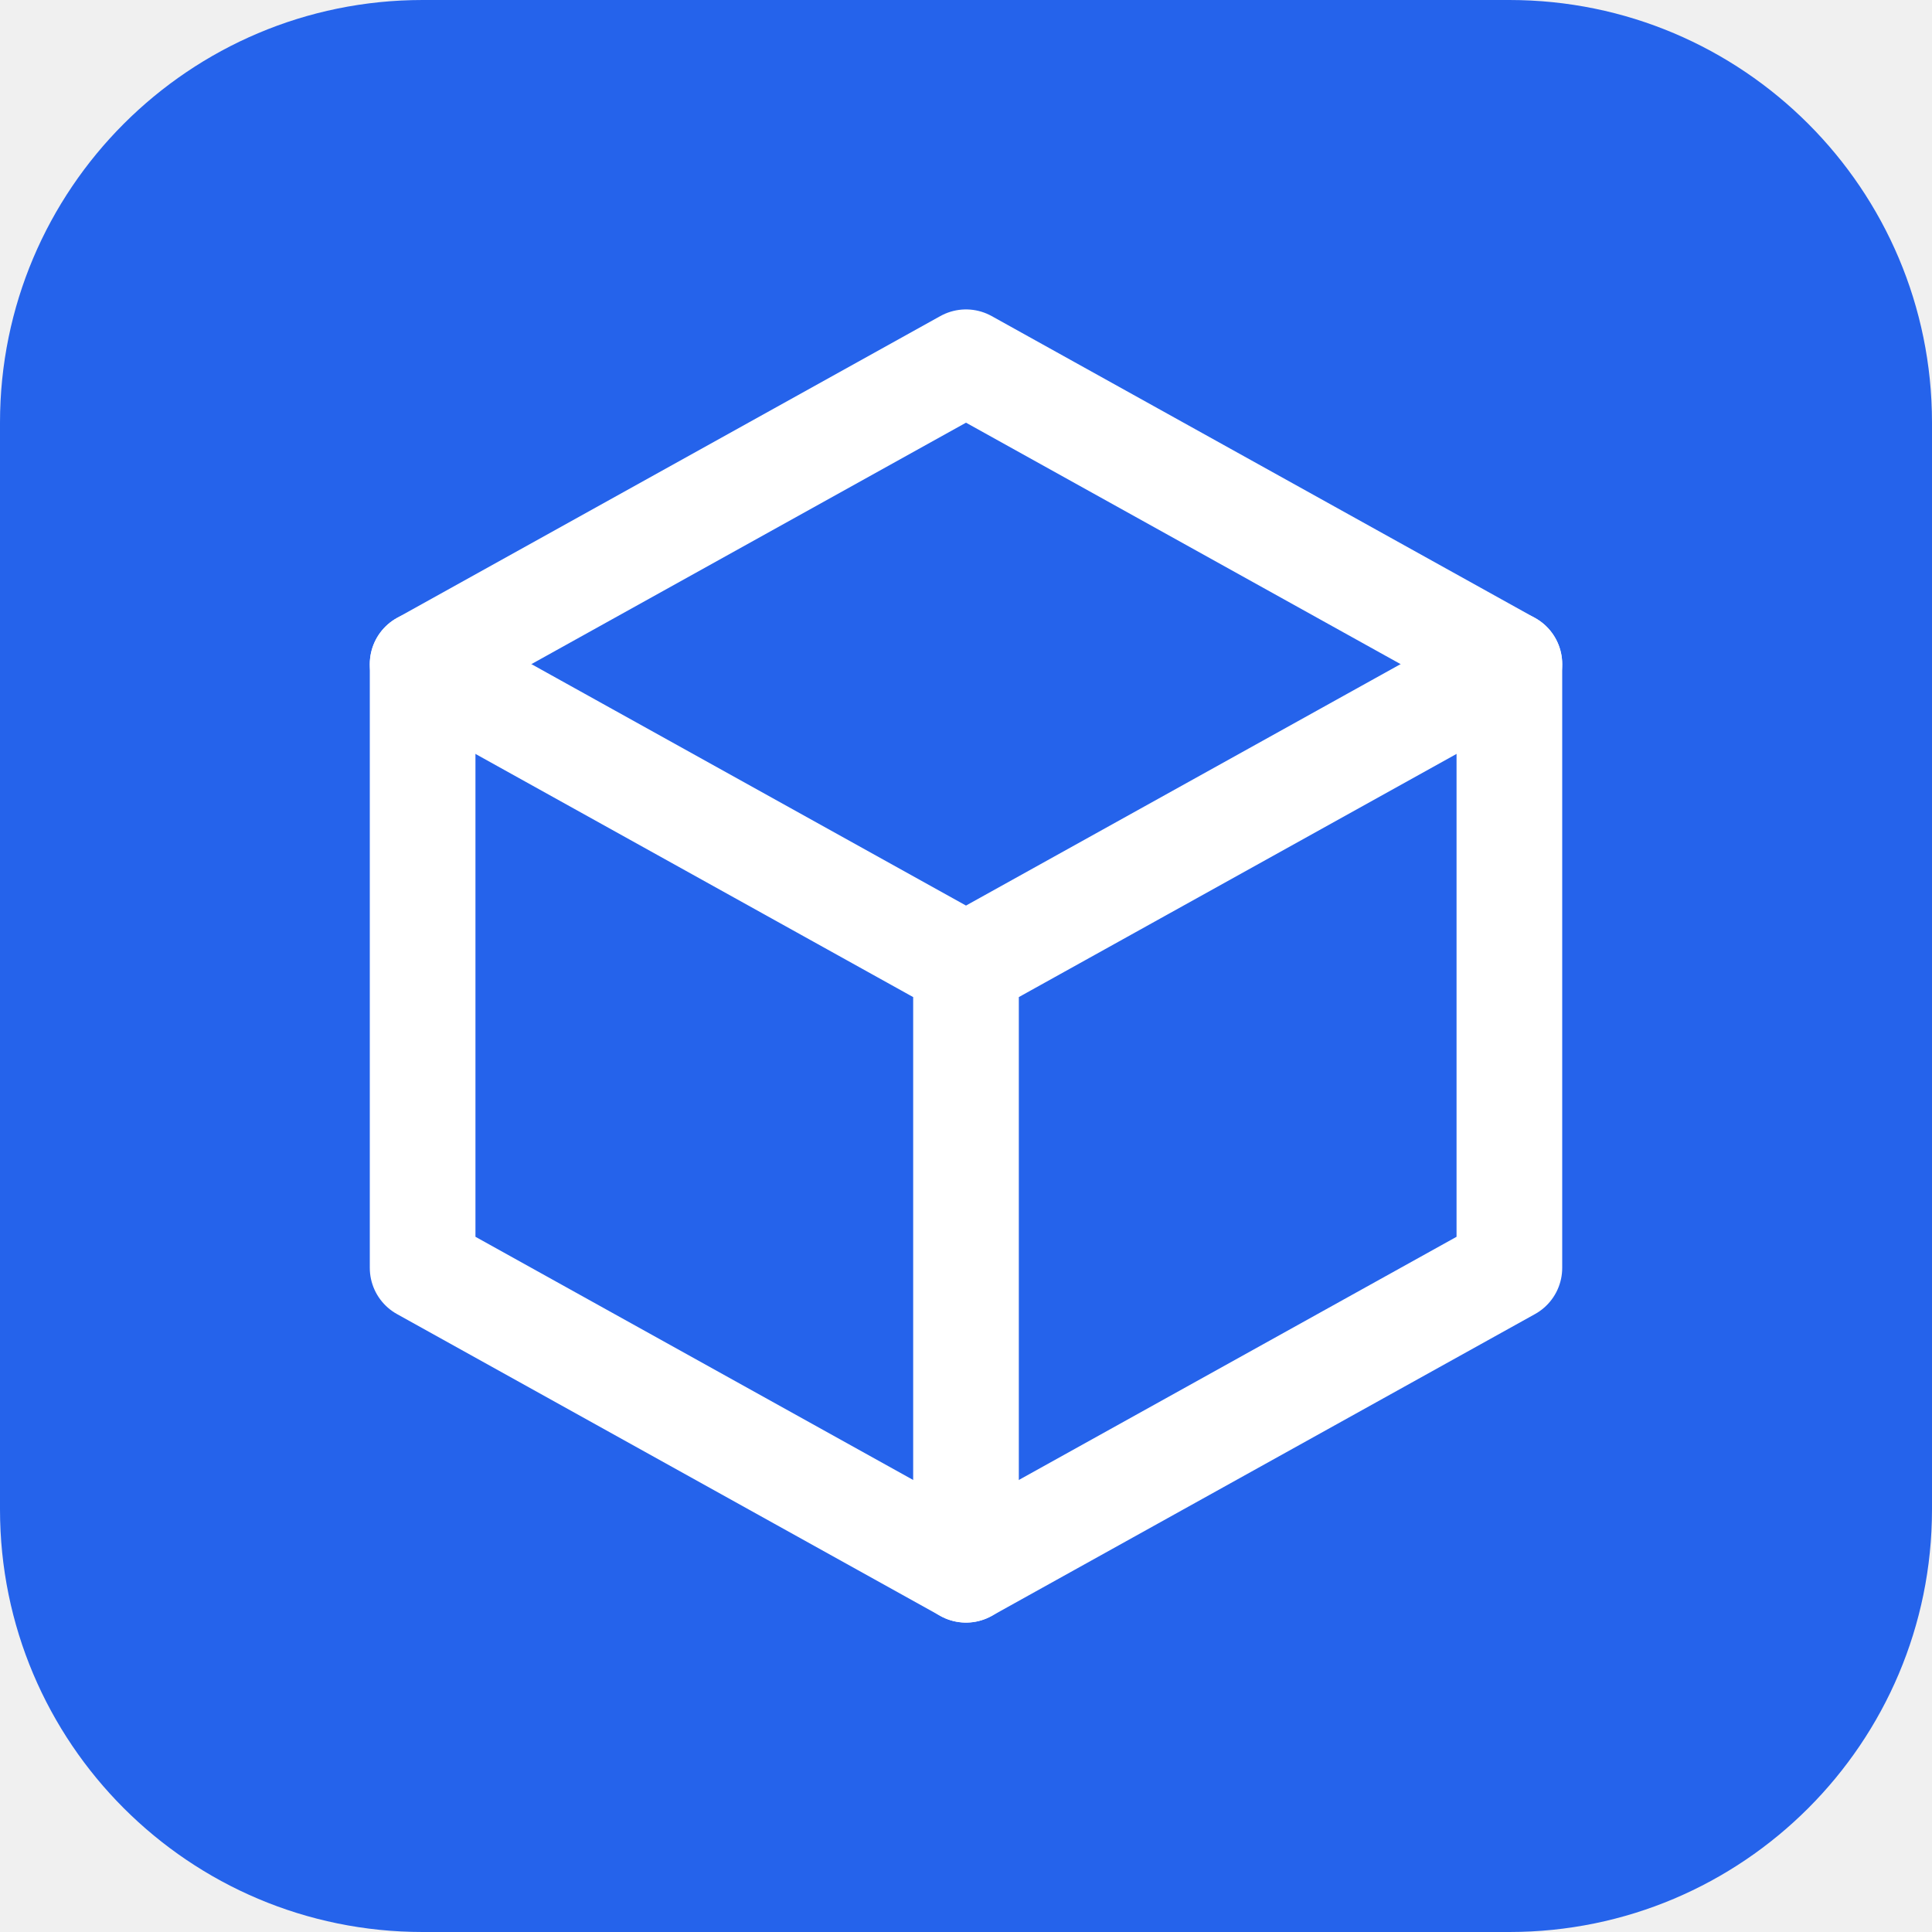
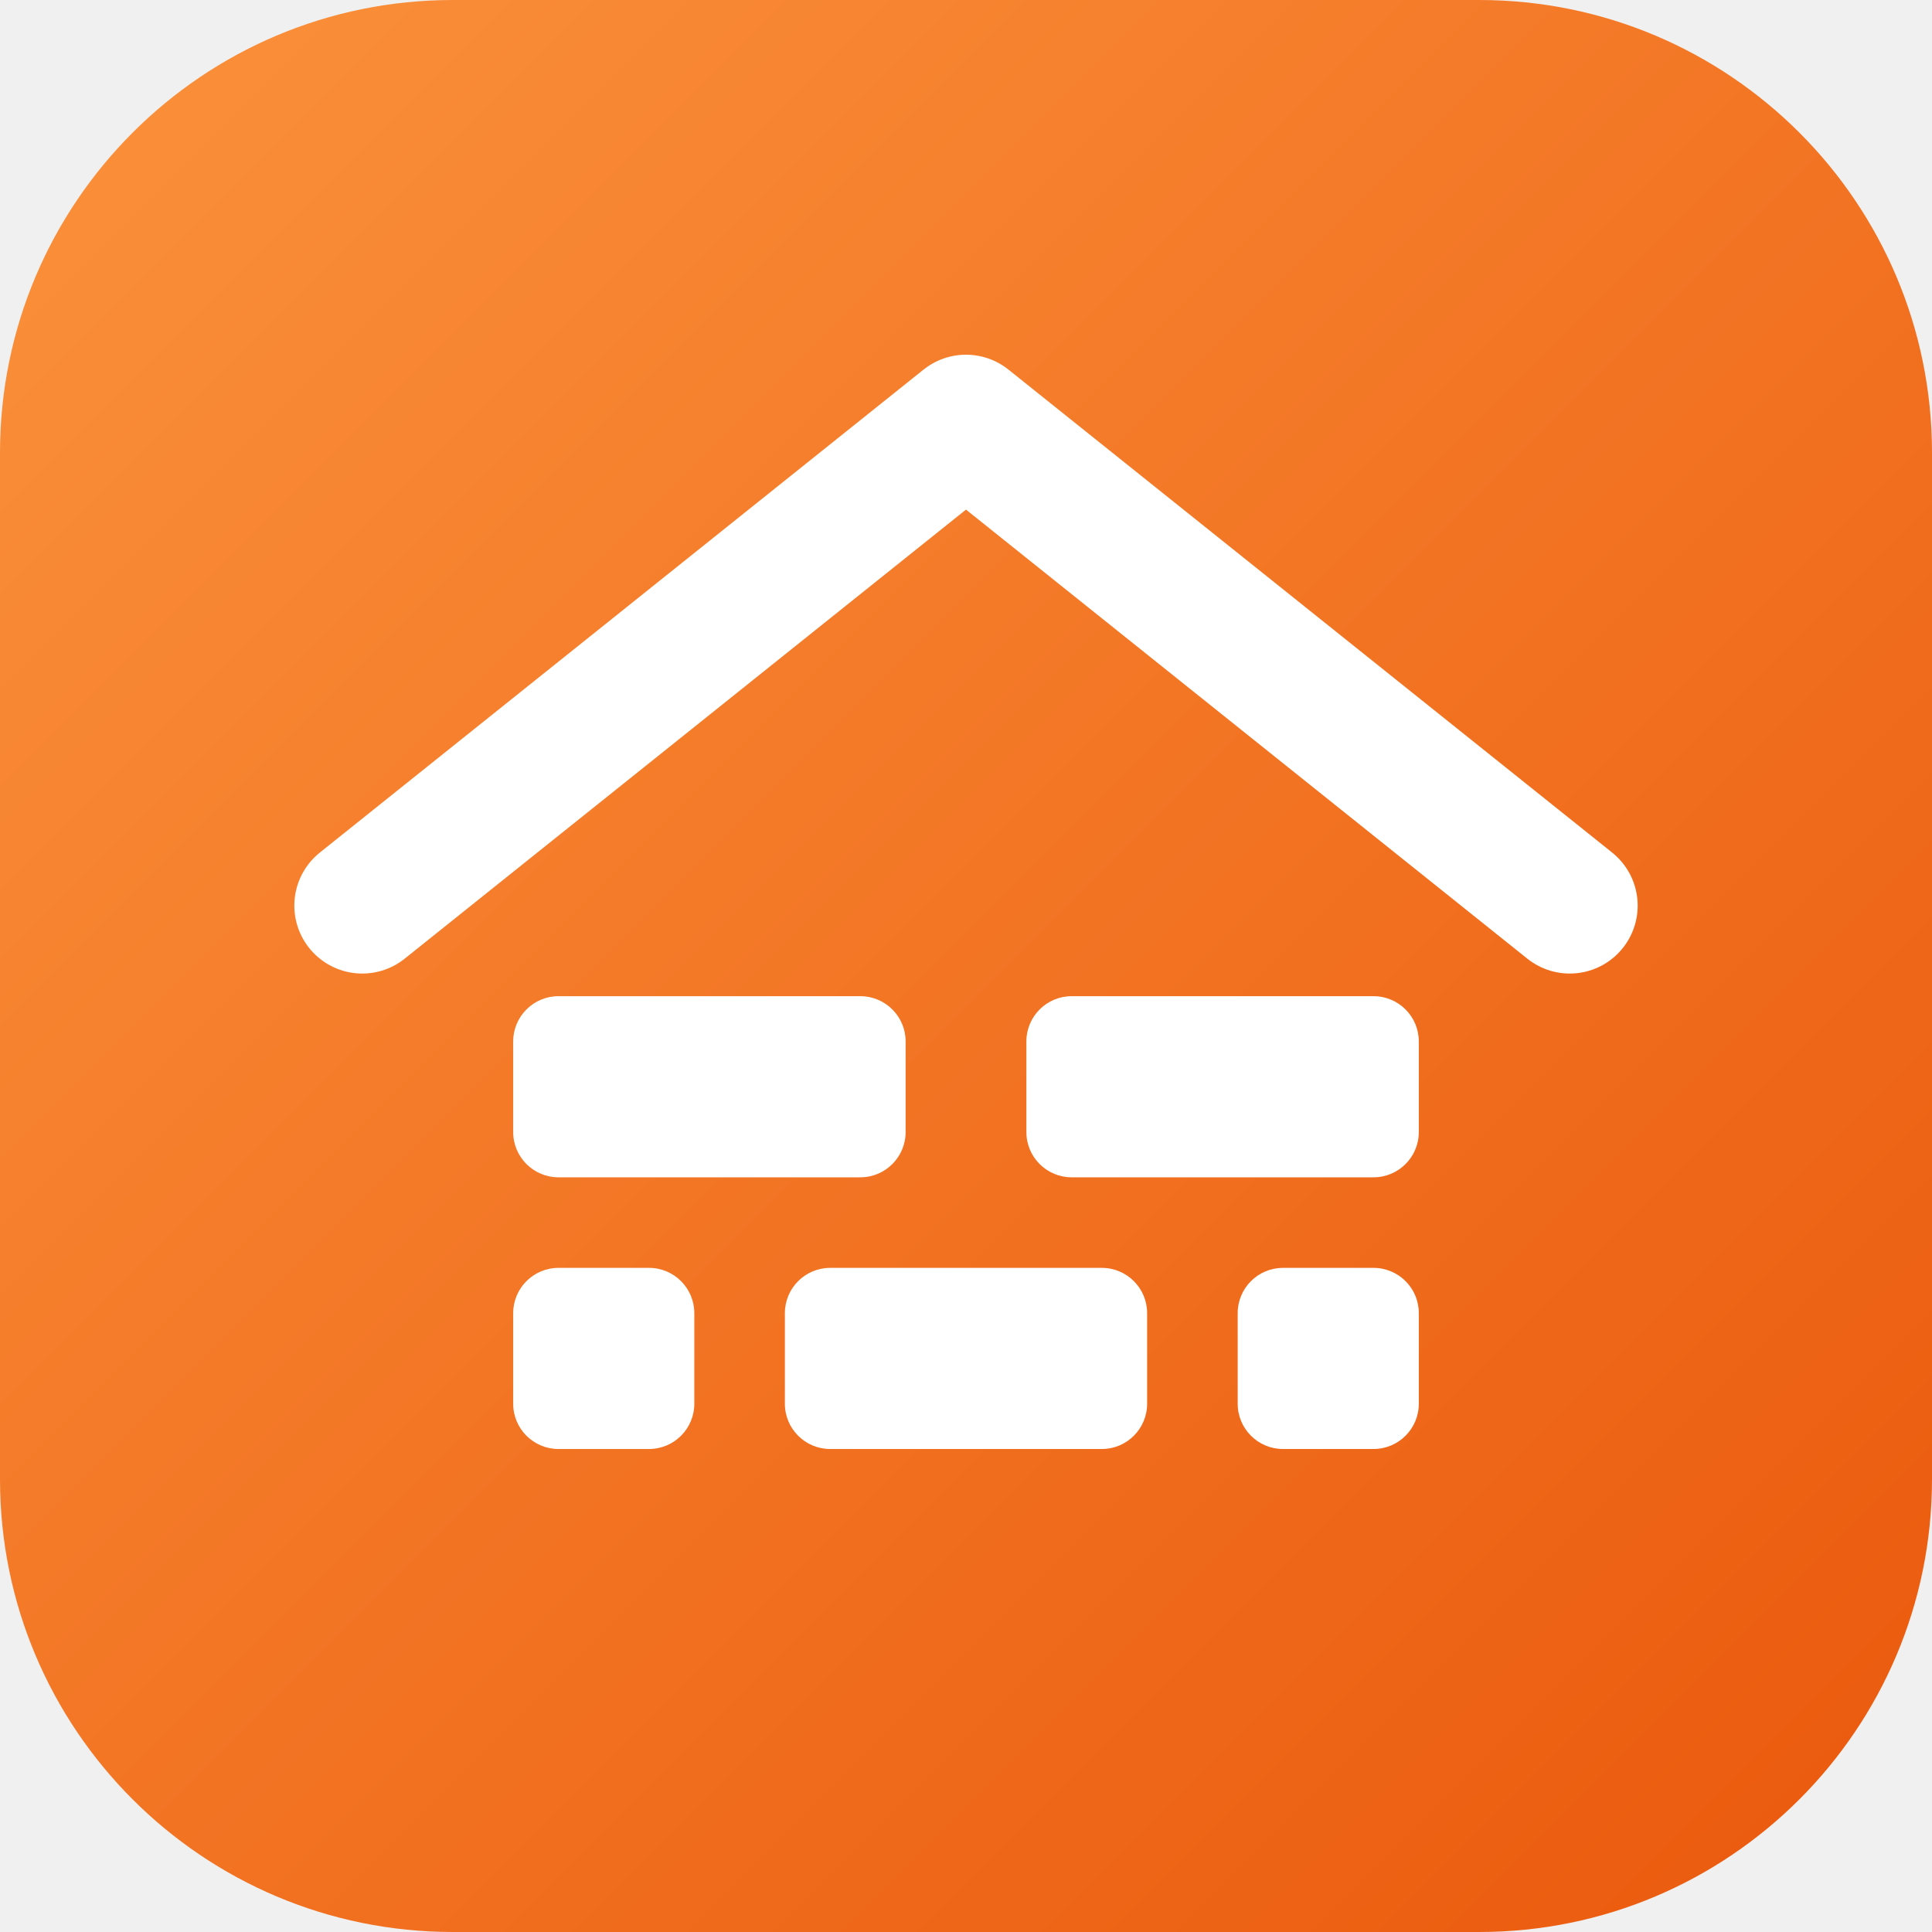
<svg xmlns="http://www.w3.org/2000/svg" viewBox="0 0 64 64">
-   <rect width="64" height="64" rx="14" fill="#2563eb" />
-   <path d="M32 12 L50 22 V42 L32 52 L14 42 V22 Z" fill="none" stroke="#ffffff" stroke-width="3.5" stroke-linejoin="round" stroke-linecap="round" />
-   <path d="M32 32 L32 52 M32 32 L14 22 M32 32 L50 22" fill="none" stroke="#ffffff" stroke-width="3.5" stroke-linejoin="round" stroke-linecap="round" />
+   <defs>
+     <linearGradient id="g" x1="0" y1="0" x2="1" y2="1">
+       <stop offset="0" stop-color="#fb923c" />
+       <stop offset="1" stop-color="#ea580c" />
+     </linearGradient>
+   </defs>
+   <rect width="64" height="64" rx="15" fill="url(#g)" />
+   <path d="M12 30 L32 14 L52 30" fill="none" stroke="#fff" stroke-width="4.5" stroke-linecap="round" stroke-linejoin="round" />
+   <g fill="#fff">
+     <rect x="17" y="33" width="13" height="6" rx="1.5" />
+     <rect x="34" y="33" width="13" height="6" rx="1.5" />
+     <rect x="17" y="42" width="6" height="6" rx="1.5" />
+     <rect x="26" y="42" width="12" height="6" rx="1.5" />
+     <rect x="41" y="42" width="6" height="6" rx="1.5" />
+   </g>
</svg>
